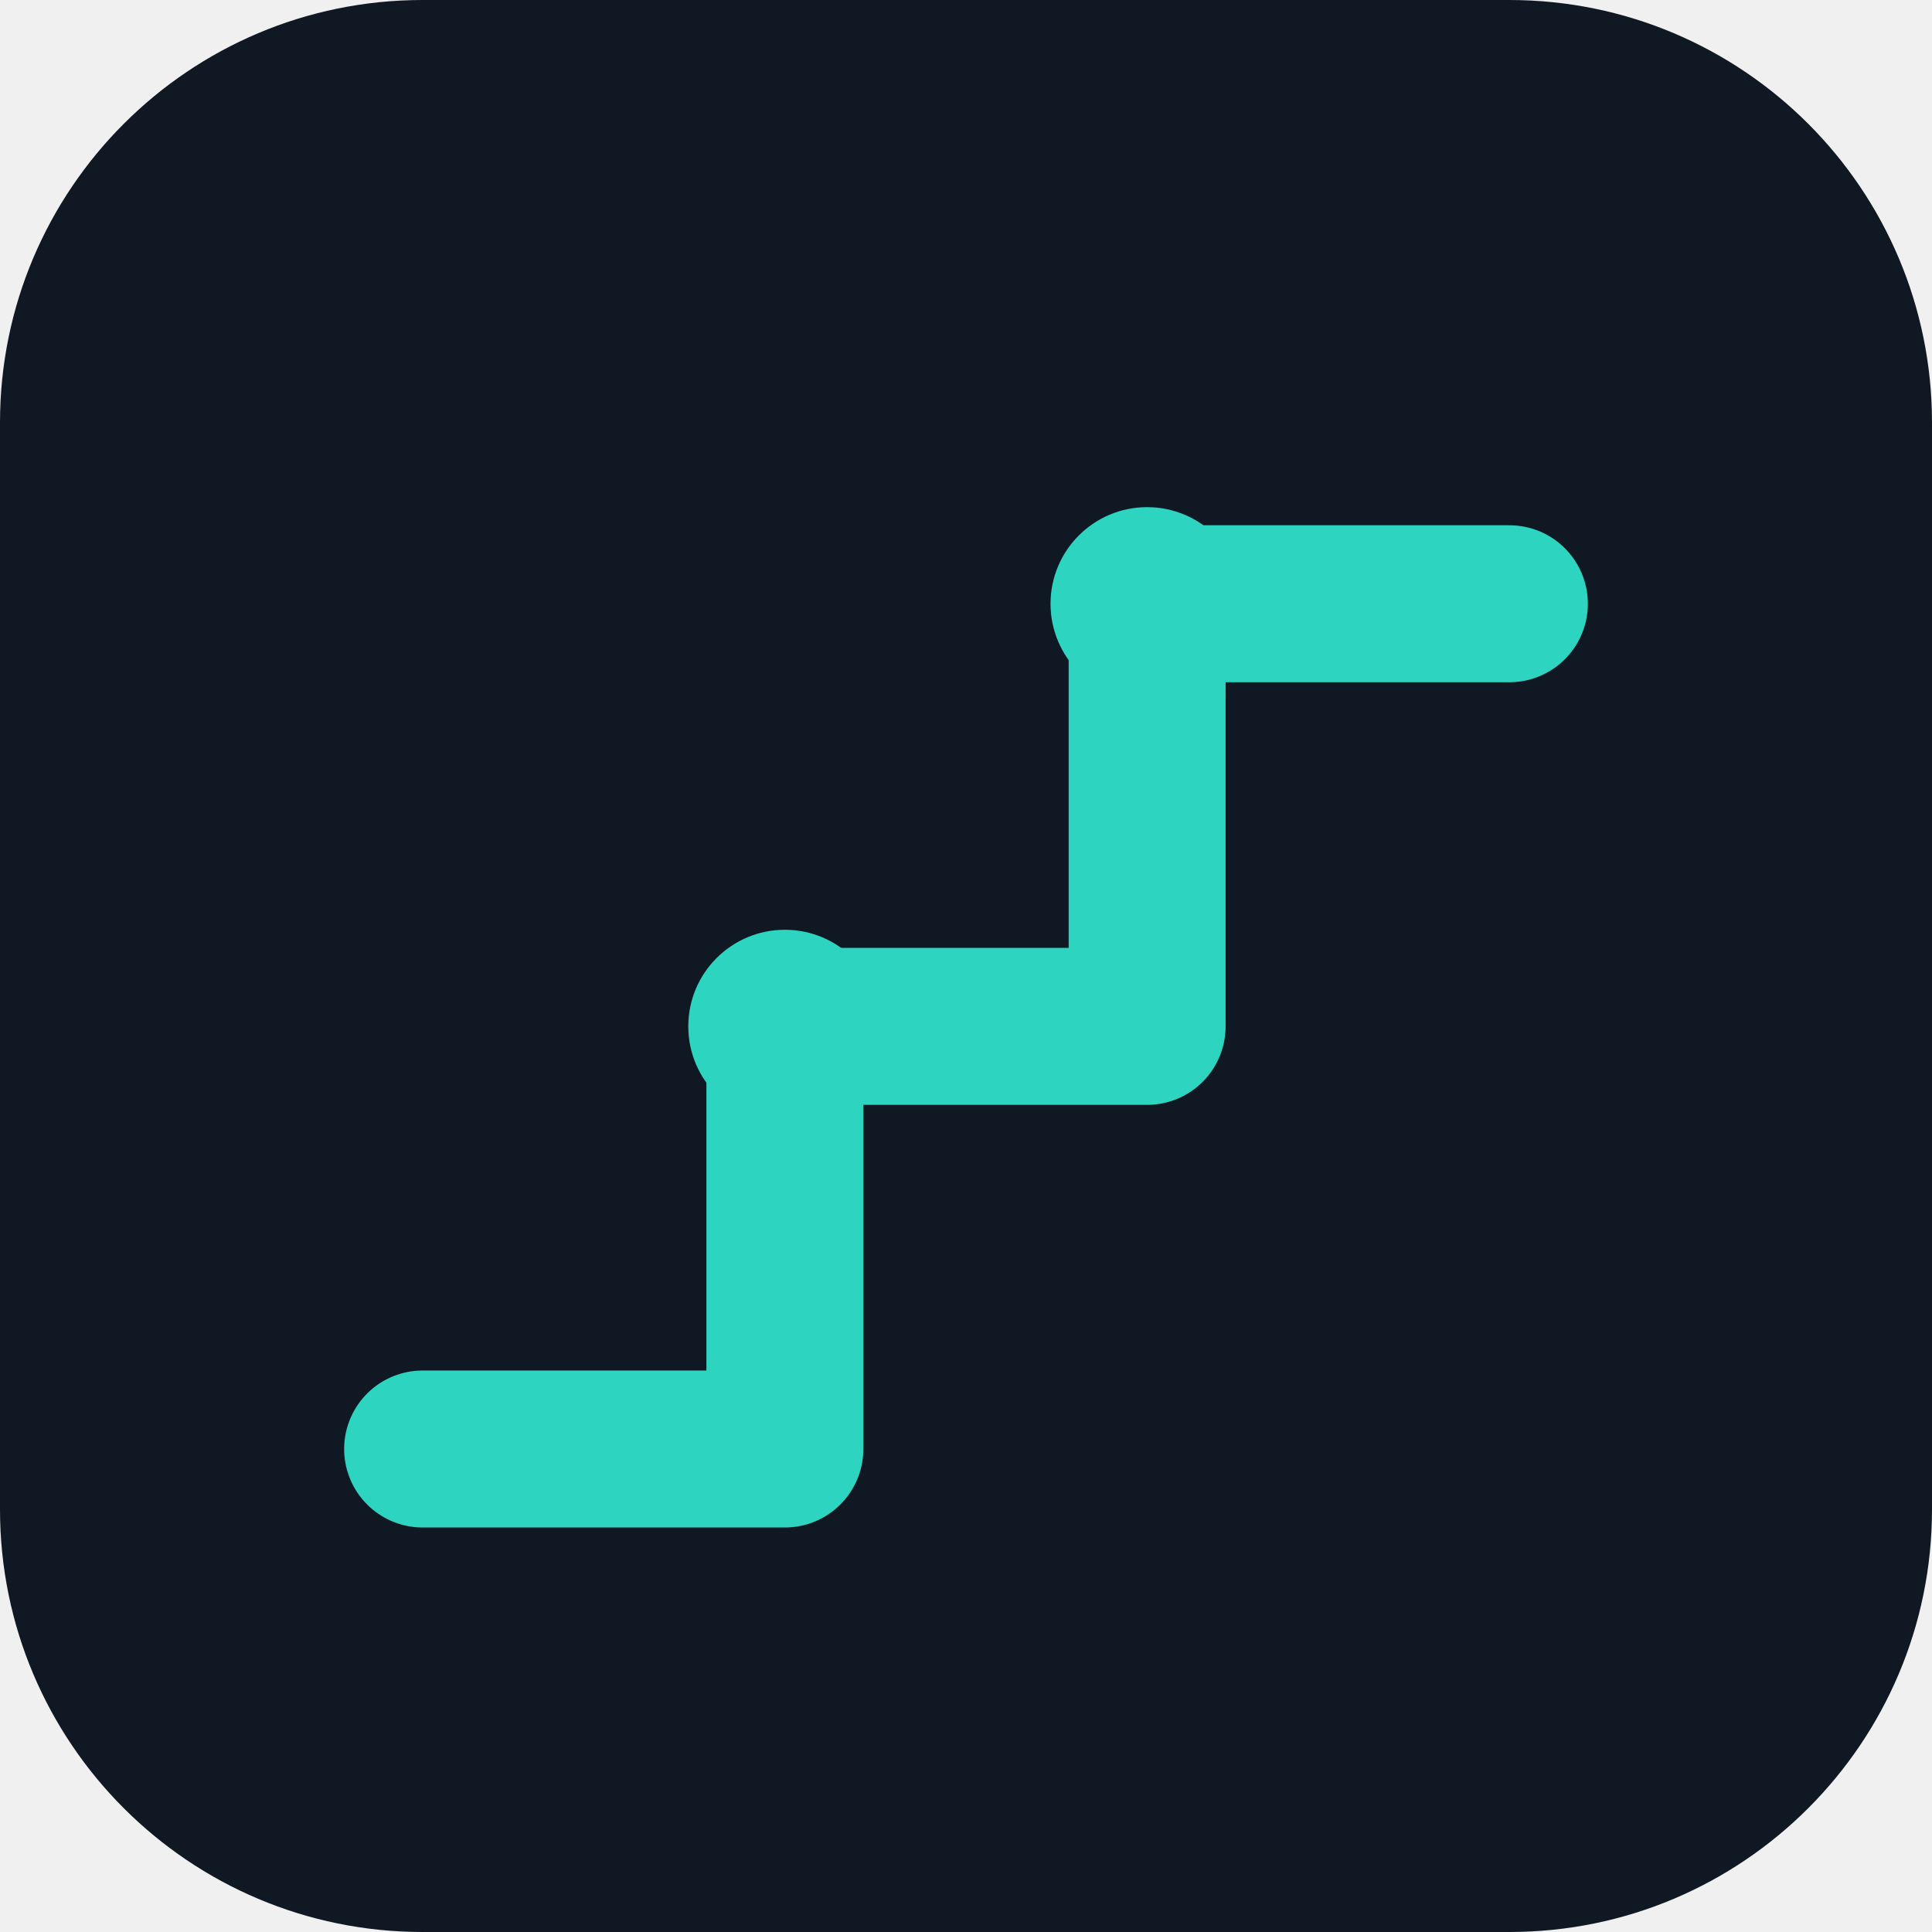
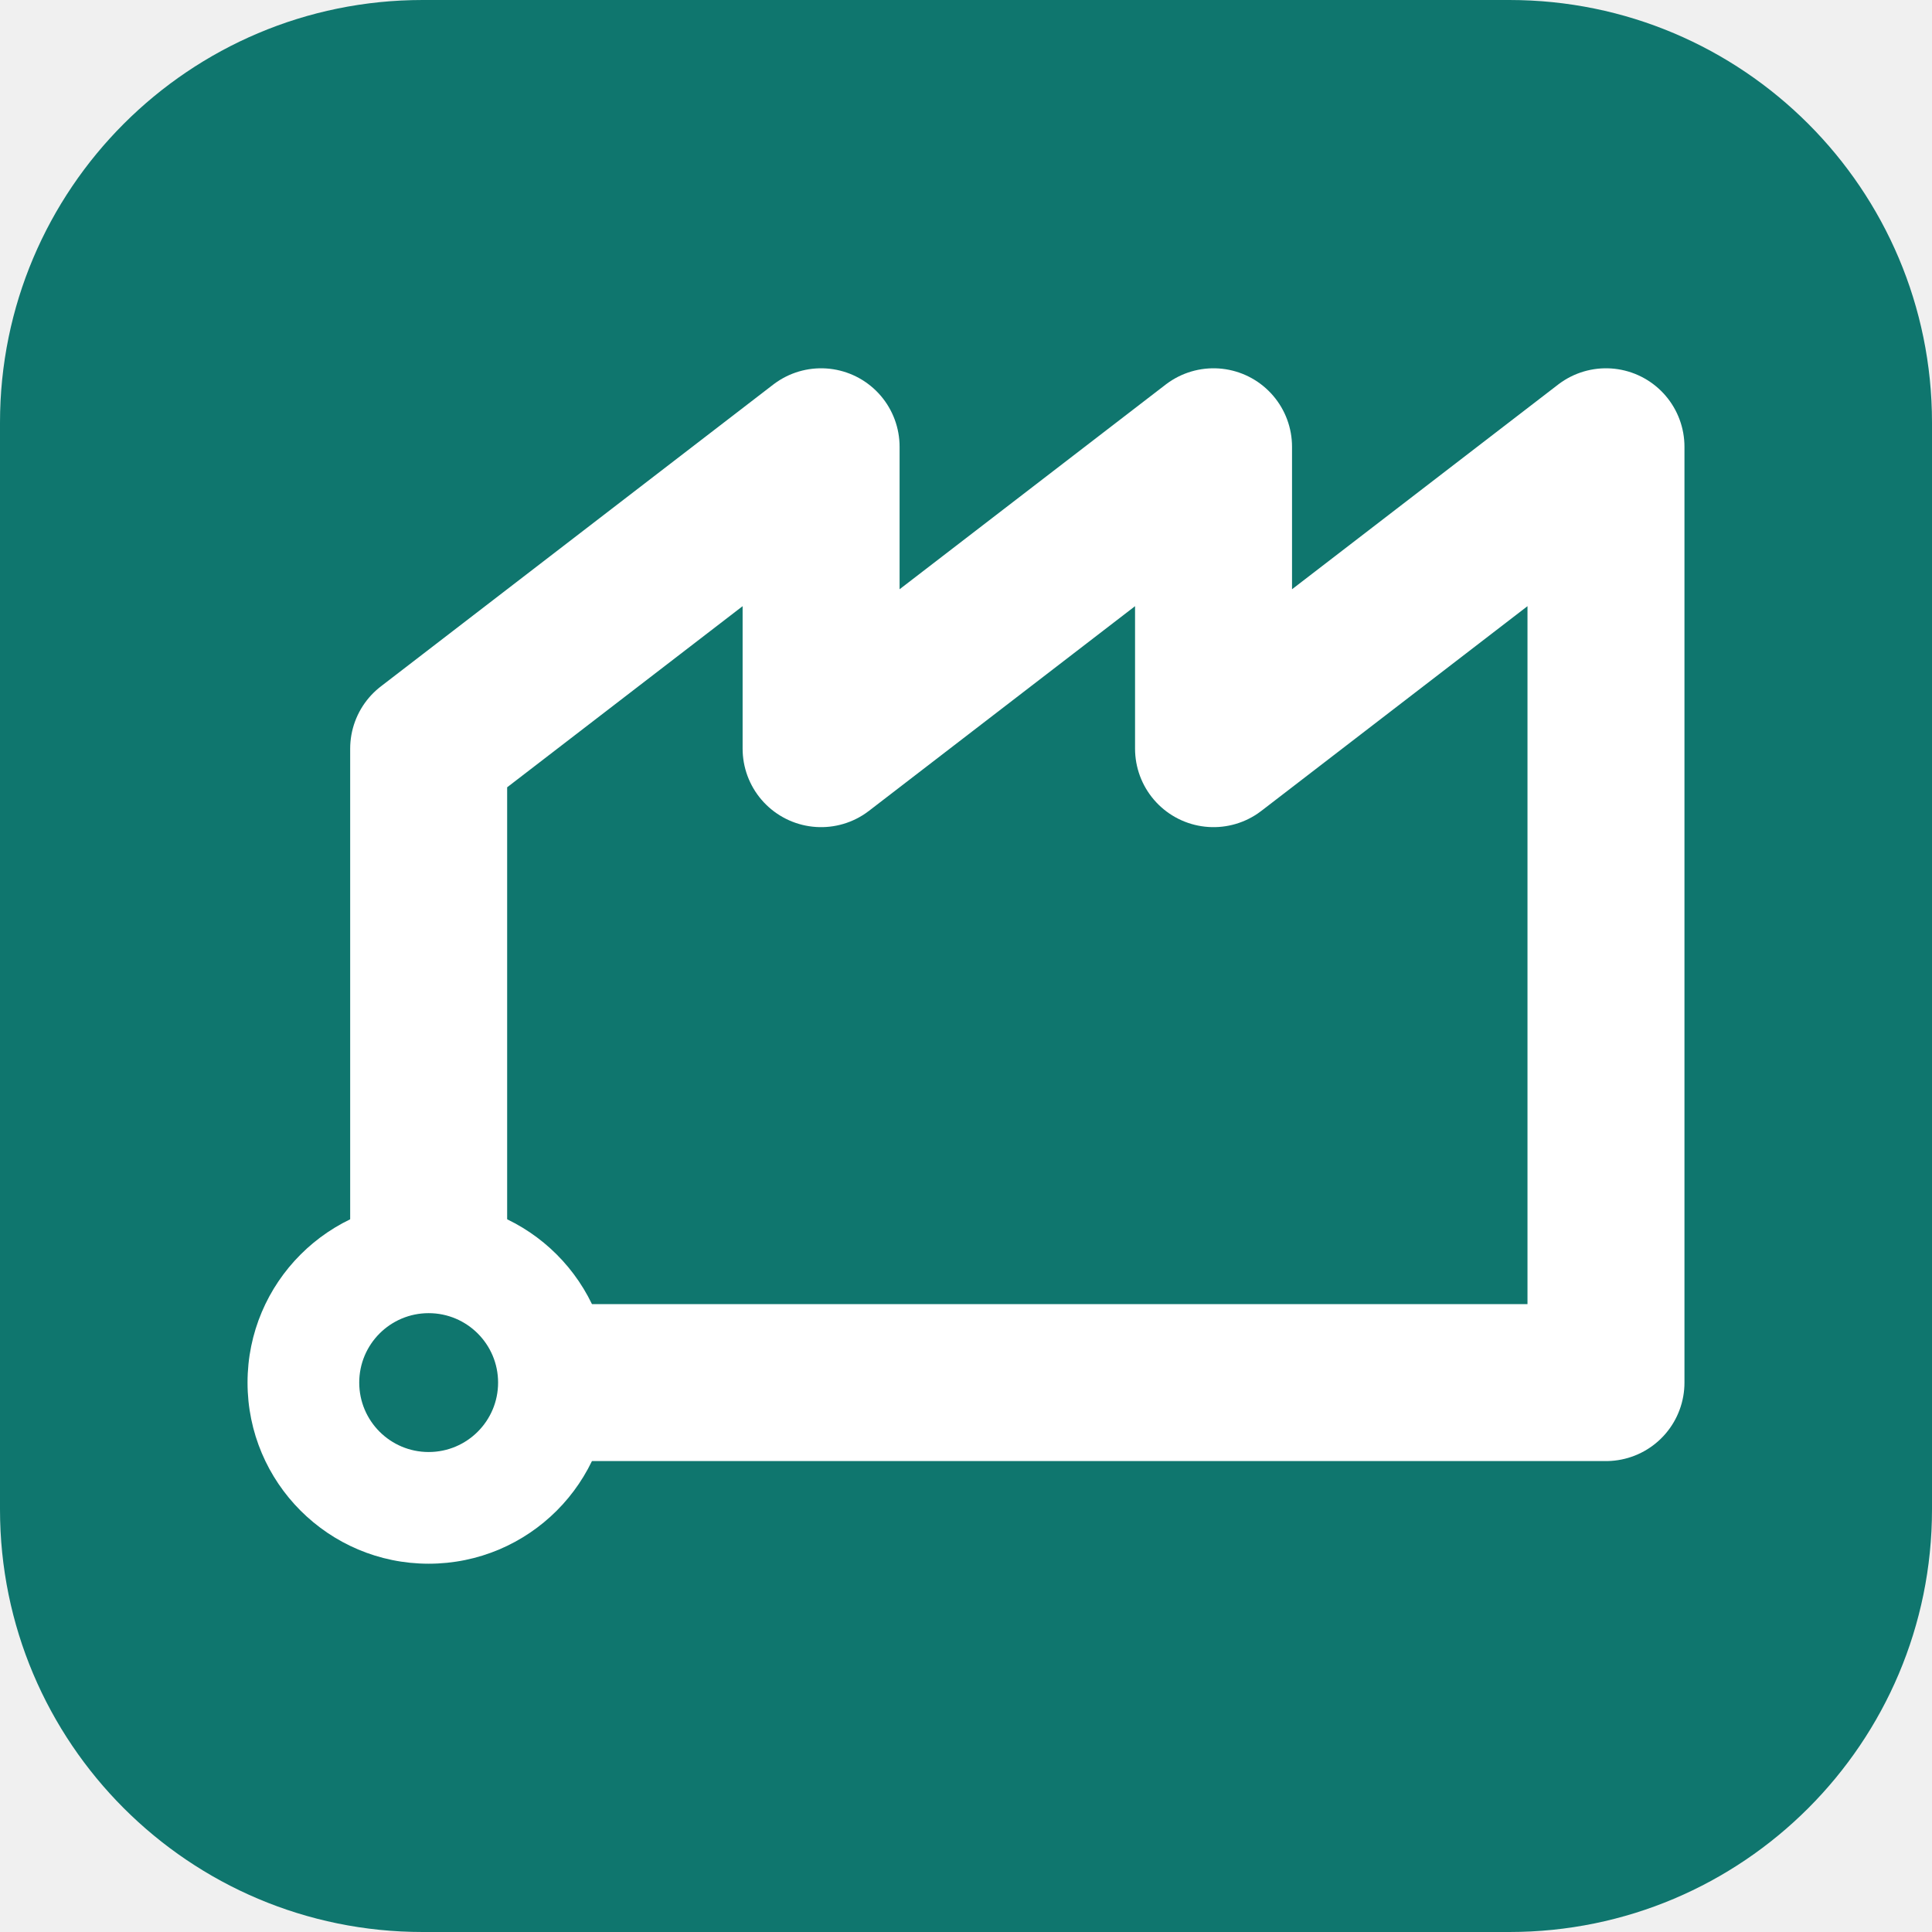
- <svg xmlns="http://www.w3.org/2000/svg" viewBox="0 0 32 32" role="img" aria-label="Paolo Scaramuzza">
-   <rect width="32" height="32" rx="7" fill="#101823" />
-   <path d="M7 24 H13 V17 H19 V10 H25" fill="none" stroke="#2dd4bf" stroke-width="2.6" stroke-linecap="round" stroke-linejoin="round" />
-   <circle cx="13" cy="17" r="1.6" fill="#2dd4bf" />
-   <circle cx="19" cy="10" r="1.6" fill="#2dd4bf" />
+ <svg xmlns="http://www.w3.org/2000/svg" viewBox="0 0 32 32">
+   <style>
+ .bg, .hole { fill: #0f766e; }
+ .line { stroke: #ffffff; }
+ .pad { fill: #ffffff; }
+ @media (prefers-color-scheme: dark) {
+ 	.bg, .hole { fill: #2dd4bf; }
+ 	.line { stroke: #06231f; }
+ 	.pad { fill: #06231f; }
+ }
+ </style>
+   <rect class="bg" width="32" height="32" rx="7" />
+   <g transform="translate(1.1 -1.6)">
+     <path class="line" d="M8.6 24.5 H25.5 V9 L19 14 V9 L12.5 14 V9 L6 14 V22" fill="none" stroke-width="2.6" stroke-linecap="round" stroke-linejoin="round" />
+     <circle class="pad" cx="6" cy="24.5" r="3.0" />
+     <circle class="hole" cx="6" cy="24.5" r="1.15" />
+   </g>
</svg>
